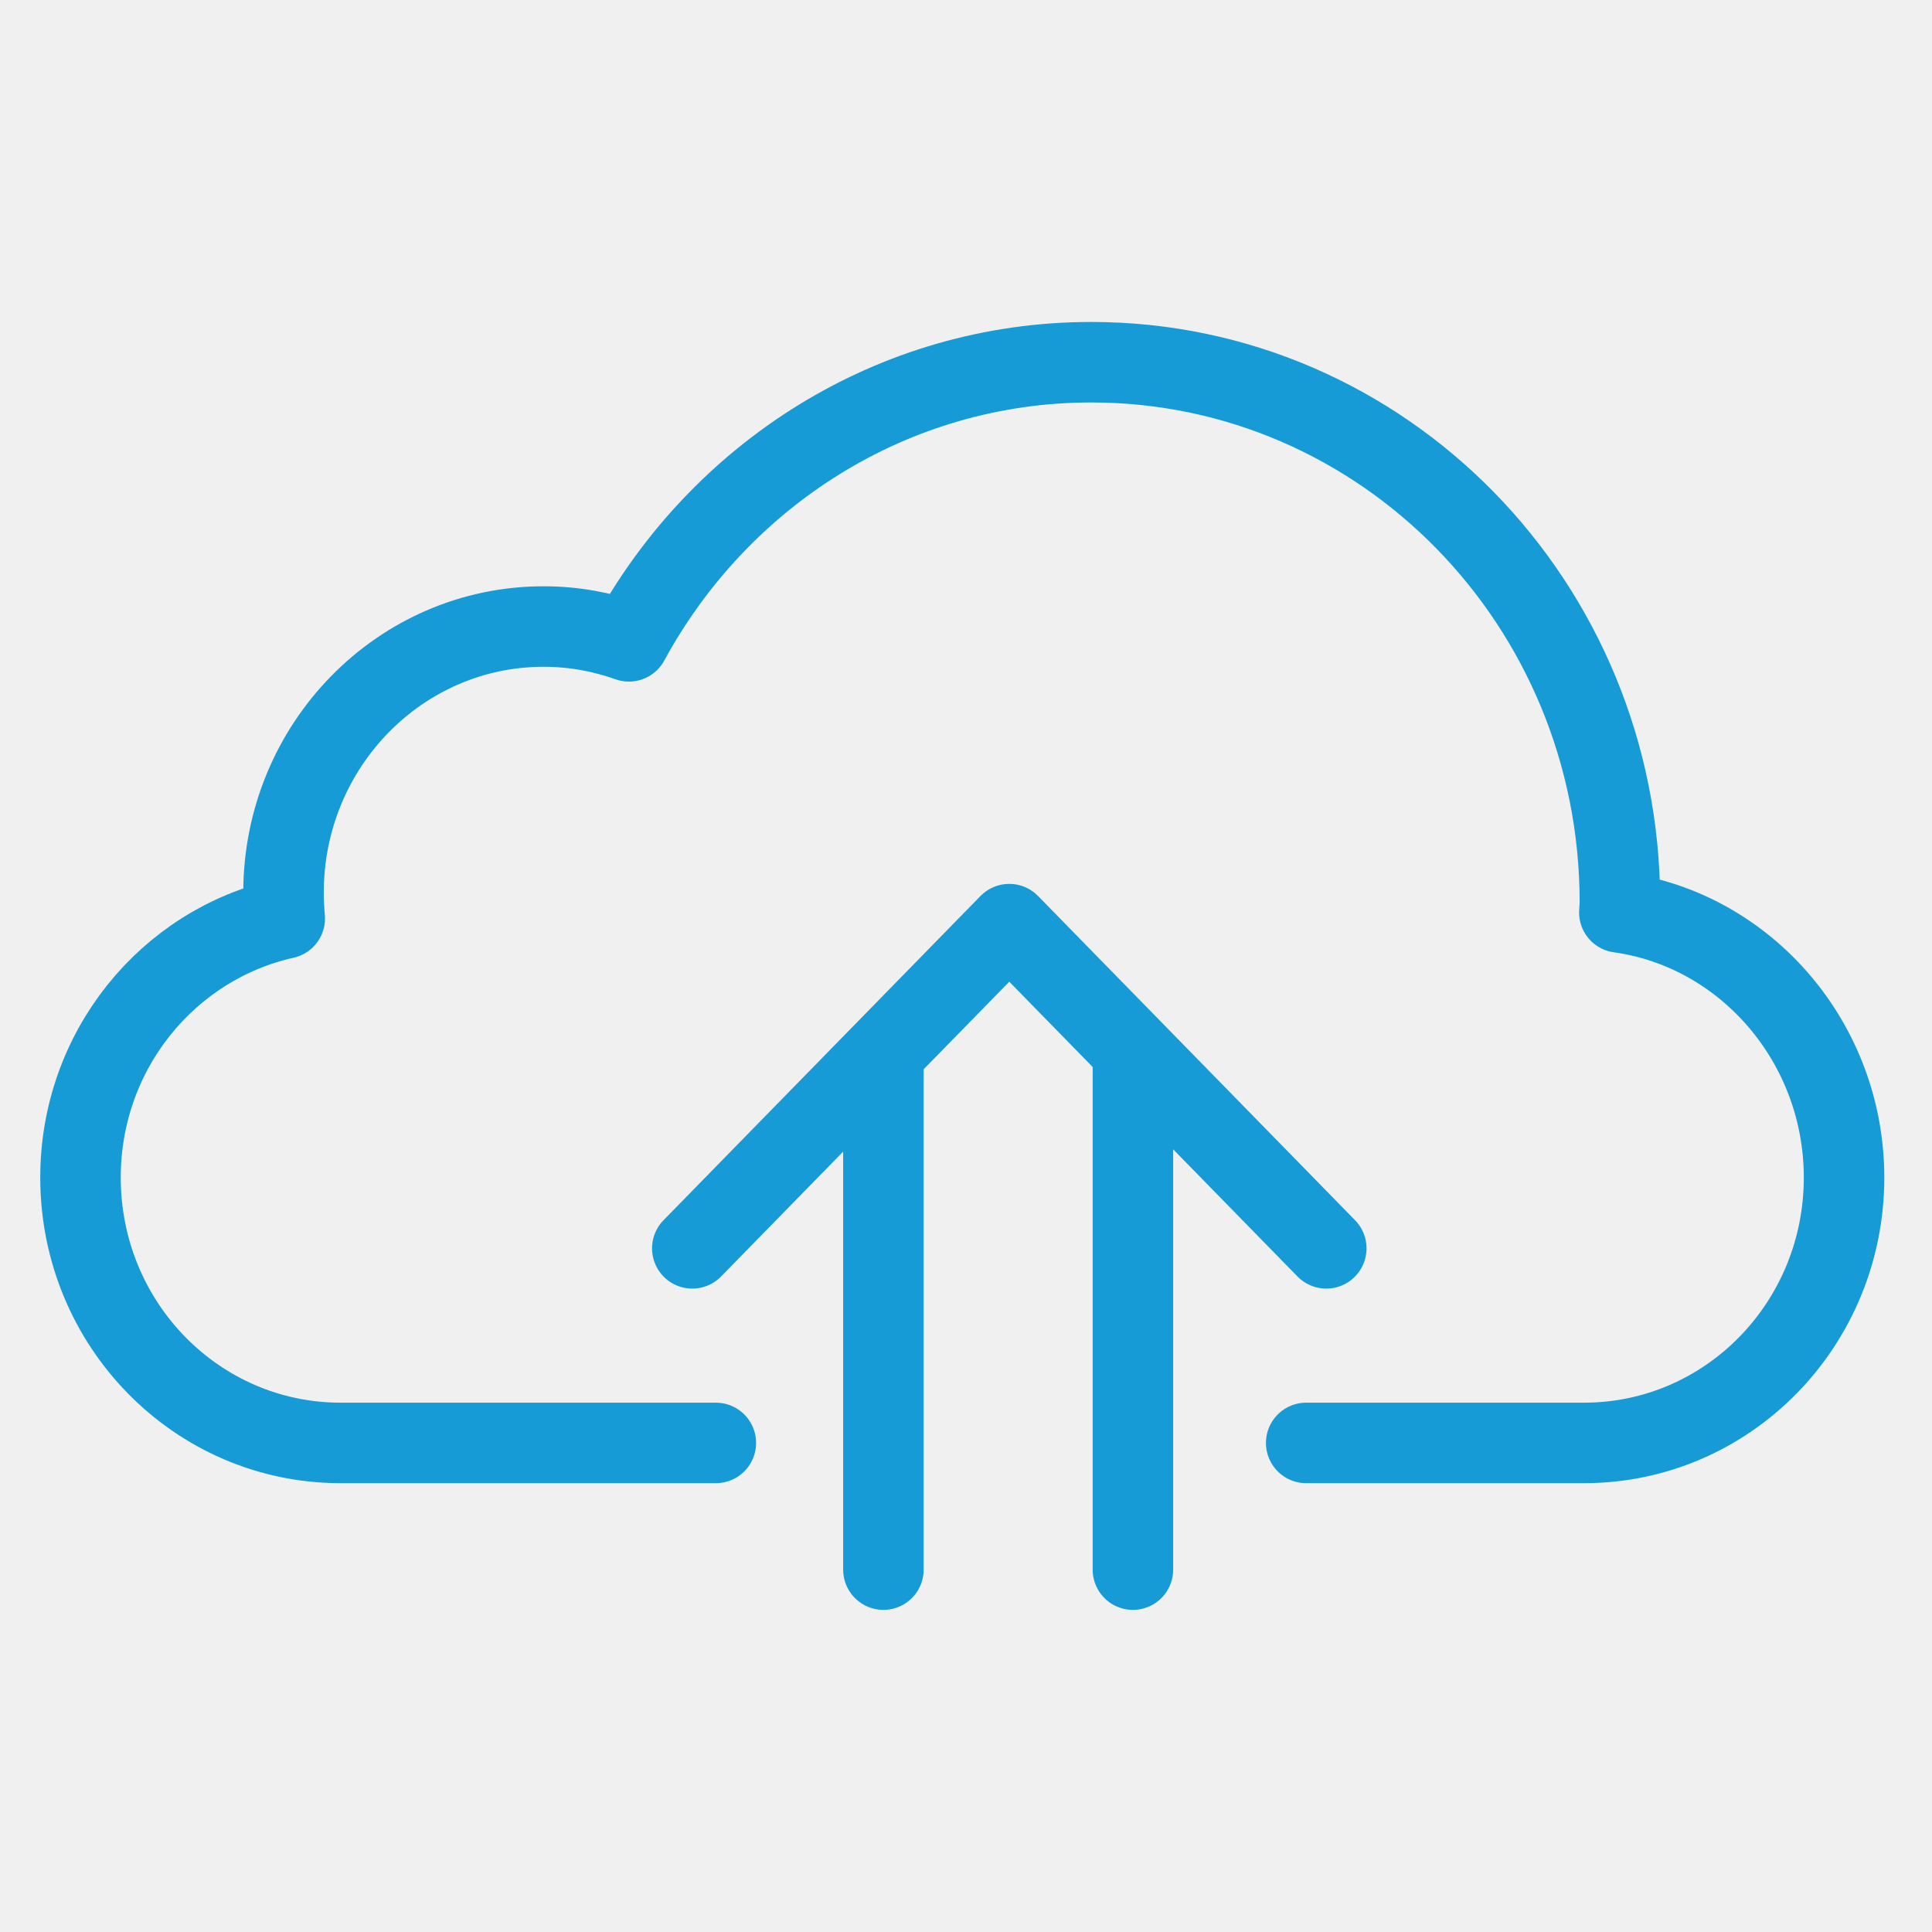
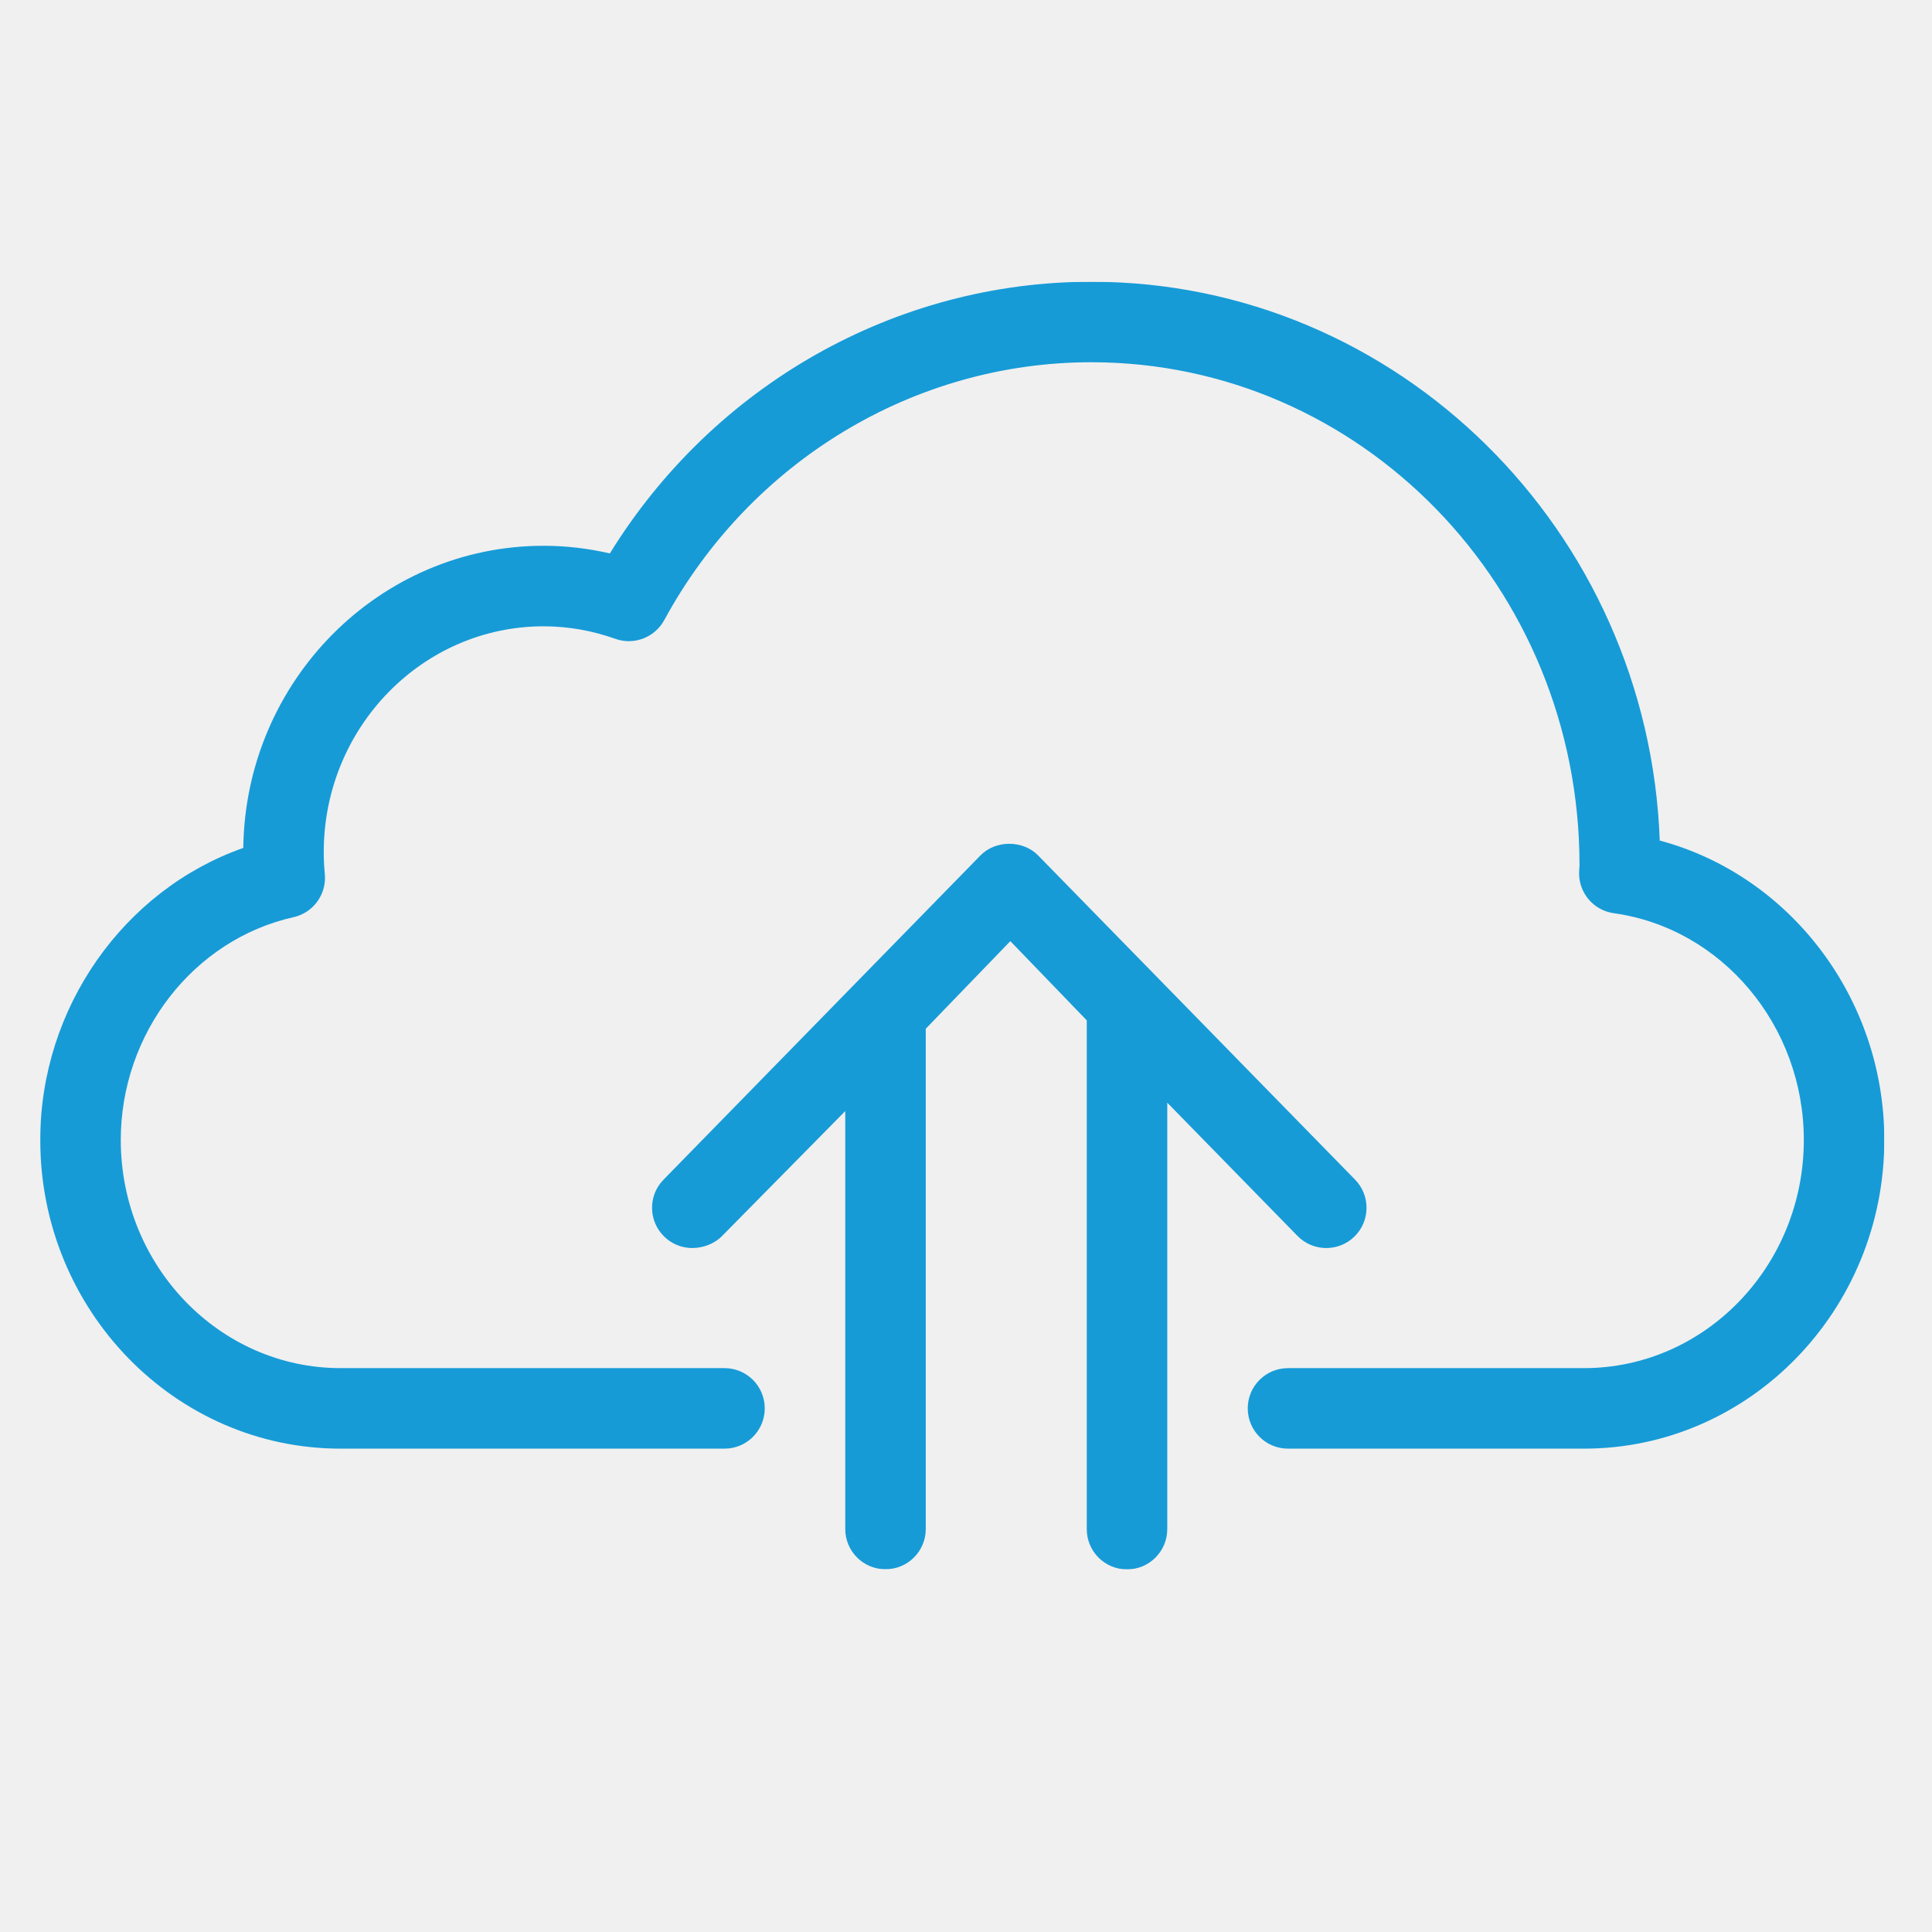
- <svg xmlns="http://www.w3.org/2000/svg" width="48px" height="48px" viewBox="0 0 48 48" version="1.1">
-   <defs />
-   <g id="-Stylesheet-+-Mobile" stroke="none" stroke-width="1" fill="none" fill-rule="evenodd" stroke-linecap="round" stroke-linejoin="round">
-     <g id="Assets" transform="translate(-149, -477)" stroke="#169BD7" stroke-width="2">
-       <g id="ic_publish" transform="translate(149, 477)">
-         <g transform="translate(2, 9)">
-           <path d="M30.452,26.849 L37.353,26.849 C40.922,26.849 43.815,23.905 43.815,20.256 C43.815,16.912 41.384,14.108 38.232,13.669 C38.234,13.575 38.246,13.512 38.246,13.418 C38.246,5.998 32.366,-0.001 25.112,-0.001 C20.168,-0.001 15.866,2.805 13.625,6.934 C12.96,6.697 12.249,6.566 11.506,6.566 C7.937,6.566 5.044,9.527 5.044,13.178 C5.044,13.393 5.055,13.607 5.075,13.819 C2.174,14.467 0,17.093 0,20.256 C0,23.905 2.893,26.849 6.462,26.849 L15.785,26.849" id="Stroke-1" />
-           <path d="M19.948,29.997 L19.948,17.317" id="Stroke-3" />
-           <path d="M26.147,17.317 L26.147,29.997" id="Stroke-5" />
-           <path d="M15.2,22.015 L23.075,13.96 L30.951,22.015" id="Stroke-7" />
+ <svg xmlns="http://www.w3.org/2000/svg" xmlns:xlink="http://www.w3.org/1999/xlink" width="68px" height="68px" viewBox="0 0 68 68" version="1.1">
+   <defs>
+     <polygon id="path-1" points="0 45.32 64.905 45.32 64.905 0 0 0" />
+   </defs>
+   <g id="2.x-Products-Landing" stroke="none" stroke-width="1" fill="none" fill-rule="evenodd">
+     <g id="2.1.1-Products-Landing-Desktop" transform="translate(-686, -1269)">
+       <g id="ic_publish" transform="translate(686, 1269)">
+         <g transform="translate(1.416667, 9.916667)">
+           <mask id="mask-2" fill="white">
+             <use xlink:href="#path-1" />
+           </mask>
+           <g id="Clip-2" />
+           <path d="M44.251,33.584 C44.797,34.143 45.696,34.154 46.255,33.606 C46.814,33.059 46.824,32.163 46.277,31.603 L35.12,20.19 C34.588,19.646 33.625,19.646 33.094,20.19 L21.938,31.603 C21.389,32.163 21.401,33.059 21.96,33.606 C22.235,33.875 22.593,34.01 22.95,34.01 C23.319,34.01 23.724,33.867 24,33.584 L28.334,29.189 L28.334,43.9 C28.334,44.682 28.967,45.316 29.75,45.316 C30.532,45.316 31.167,44.682 31.167,43.9 L31.167,26.292 L34.144,23.208 L36.834,25.997 L36.834,43.904 C36.834,44.686 37.467,45.321 38.25,45.321 C39.032,45.321 39.667,44.686 39.667,43.904 L39.667,28.894 L44.251,33.584 Z M64.905,30.206 C64.905,36.197 60.162,41.071 54.334,41.071 L43.917,41.071 C43.134,41.071 42.5,40.436 42.5,39.654 C42.5,38.87 43.134,38.237 43.917,38.237 L54.334,38.237 C58.601,38.237 62.072,34.635 62.072,30.206 C62.072,26.189 59.197,22.757 55.384,22.225 C54.672,22.127 54.148,21.511 54.162,20.794 L54.177,20.543 C54.182,10.731 46.47,2.833 36.992,2.833 C30.762,2.833 25.002,6.311 21.963,11.909 C21.629,12.522 20.896,12.802 20.245,12.569 C19.419,12.275 18.567,12.127 17.717,12.127 C13.449,12.127 9.978,15.692 9.978,20.074 C9.978,20.336 9.992,20.596 10.016,20.852 C10.081,21.56 9.61,22.209 8.916,22.365 C5.391,23.153 2.834,26.451 2.834,30.208 C2.834,34.635 6.305,38.237 10.572,38.237 L24.084,38.237 C24.866,38.237 25.5,38.87 25.5,39.654 C25.5,40.436 24.866,41.071 24.084,41.071 L10.572,41.071 C4.742,41.071 0,36.197 0,30.208 C0,25.551 2.943,21.407 7.146,19.928 C7.221,14.05 11.934,9.293 17.717,9.293 C18.499,9.293 19.28,9.384 20.048,9.562 C23.707,3.637 30.099,0 36.992,0 C47.78,0 56.603,8.754 57.001,19.668 C61.584,20.894 64.905,25.218 64.905,30.206 L64.905,30.206 Z" id="Fill-1" fill="#169BD7" mask="url(#mask-2)" />
        </g>
      </g>
    </g>
  </g>
</svg>
